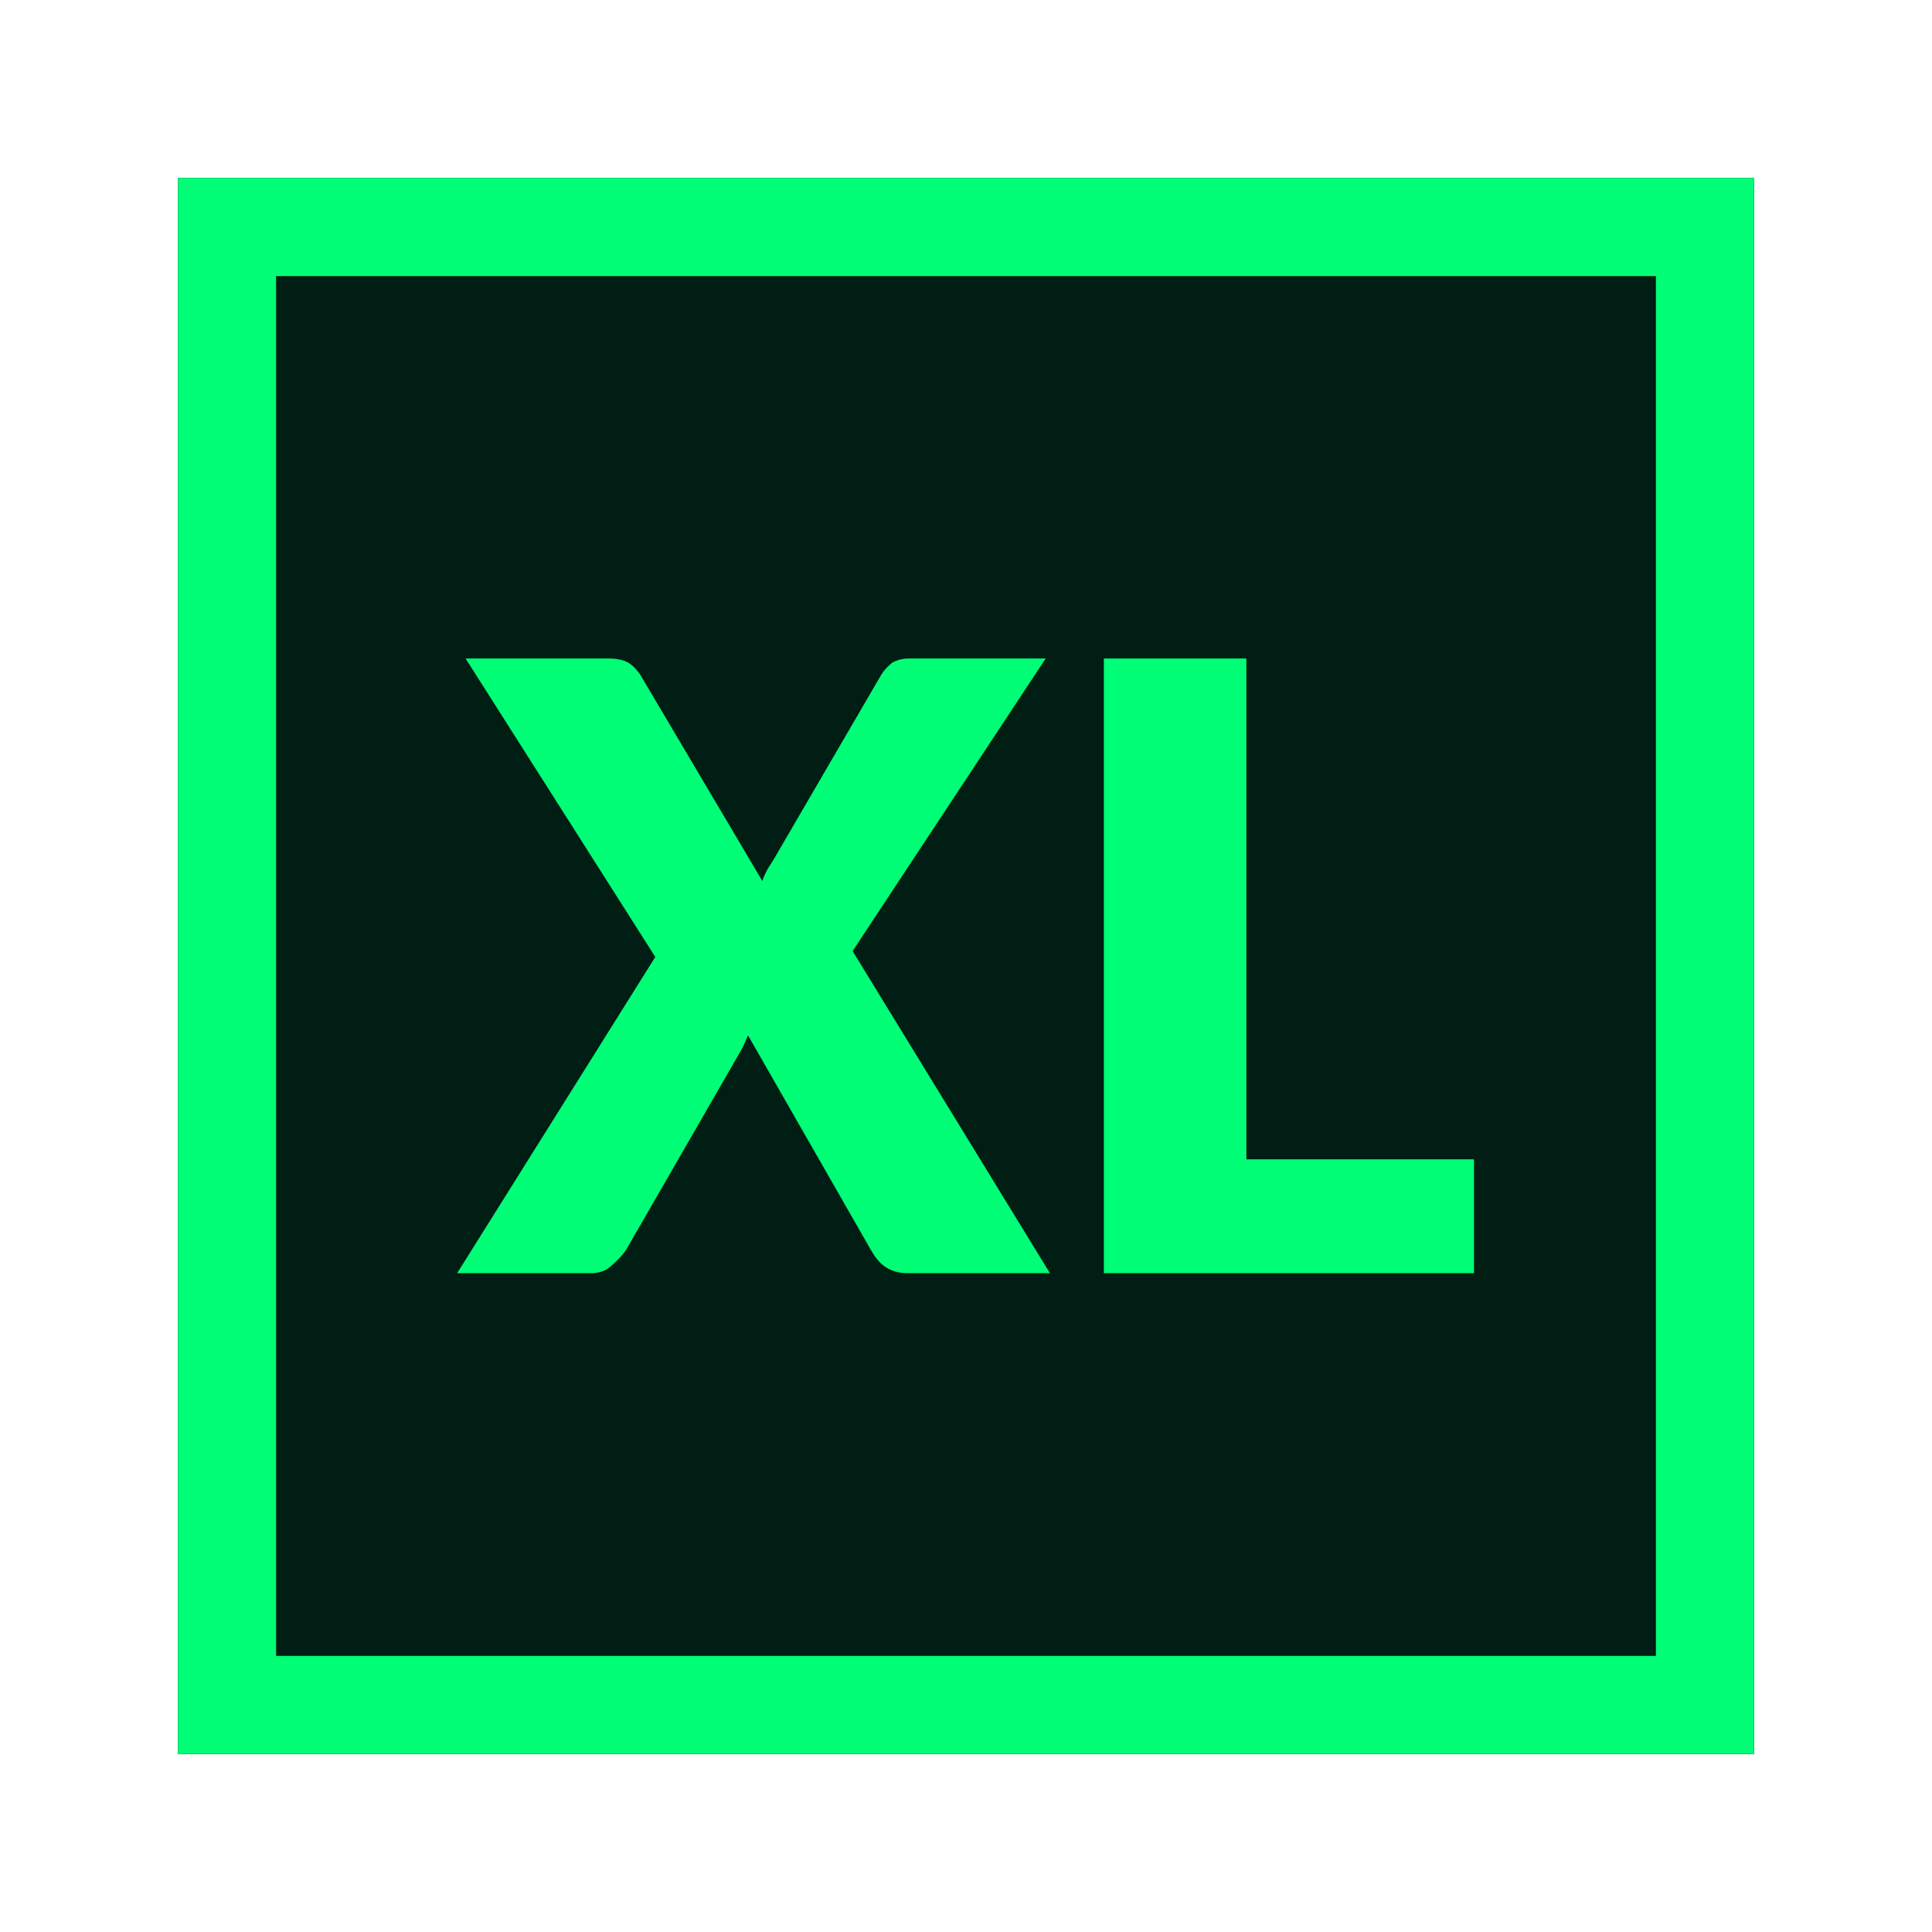
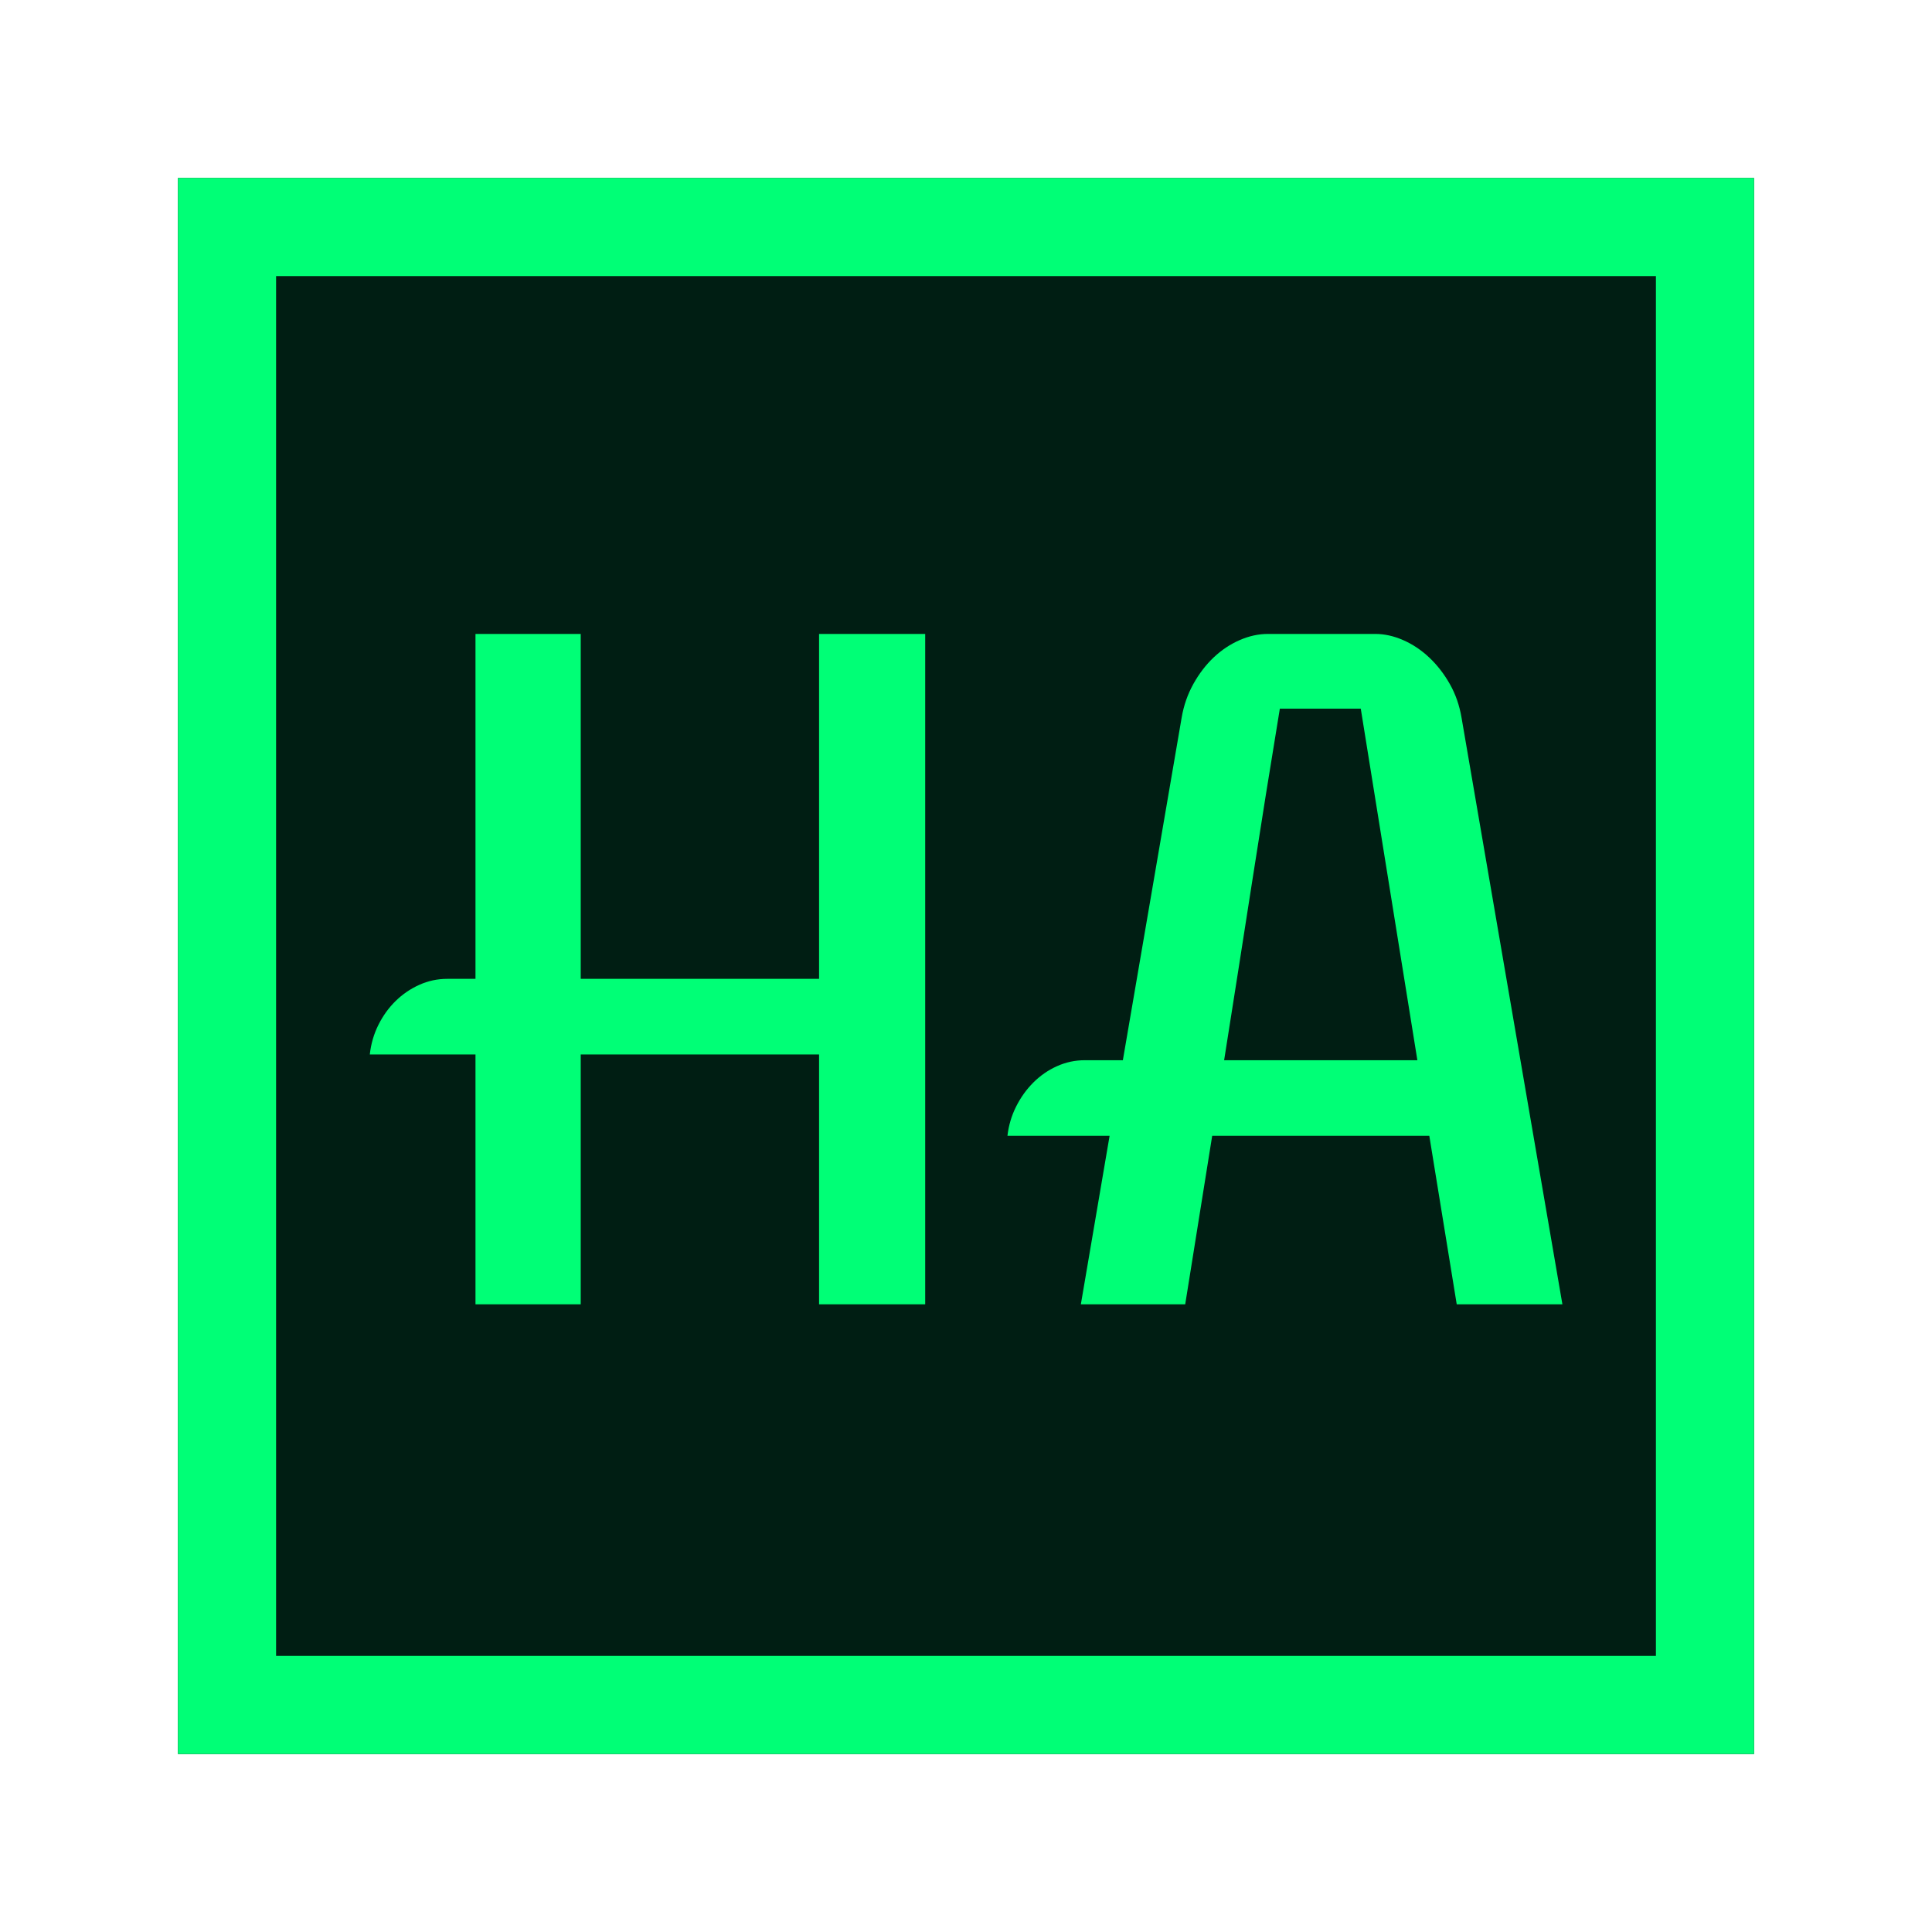
<svg xmlns="http://www.w3.org/2000/svg" width="100%" height="100%" viewBox="0 0 256 256" version="1.1" xml:space="preserve" style="fill-rule:evenodd;clip-rule:evenodd;stroke-linejoin:round;stroke-miterlimit:2;">
  <g transform="matrix(0.815761,0,0,0.815761,23.5825,23.5825)">
    <rect x="0" y="0" width="256" height="256" style="fill:rgb(0,30,19);" />
    <path d="M256,0L0,0L0,256L256,256L256,0ZM240.064,15.936L240.064,240.064C240.064,240.064 15.936,240.064 15.936,240.064C15.936,240.064 15.936,15.936 15.936,15.936L240.064,15.936Z" style="fill:rgb(0,255,118);" />
  </g>
-   <g transform="matrix(9.31034,0,0,9.31034,-595.133,-876.562)">
-     <g transform="matrix(12,0,0,12,70.5119,112.269)">
-       <path d="M0.696,-0L0.527,-0C0.516,-0 0.507,-0.003 0.5,-0.008C0.493,-0.013 0.488,-0.02 0.484,-0.027L0.338,-0.282C0.335,-0.275 0.332,-0.268 0.329,-0.263L0.193,-0.027C0.188,-0.02 0.182,-0.014 0.176,-0.009C0.17,-0.003 0.162,-0 0.152,-0L-0.007,-0L0.228,-0.375L0.003,-0.729L0.172,-0.729C0.183,-0.729 0.191,-0.727 0.196,-0.724C0.201,-0.721 0.205,-0.717 0.21,-0.71L0.355,-0.465C0.356,-0.469 0.358,-0.473 0.36,-0.477C0.362,-0.481 0.365,-0.485 0.368,-0.49L0.495,-0.708C0.499,-0.715 0.504,-0.72 0.509,-0.724C0.514,-0.727 0.521,-0.729 0.529,-0.729L0.691,-0.729L0.462,-0.382L0.696,-0Z" style="fill:rgb(0,255,118);fill-rule:nonzero;" />
-     </g>
-     <g transform="matrix(12,0,0,12,78.7919,112.269)">
-       <path d="M0.509,-0.135L0.509,-0L0.07,-0L0.07,-0.729L0.239,-0.729L0.239,-0.135L0.509,-0.135Z" style="fill:rgb(0,255,118);fill-rule:nonzero;" />
-     </g>
+   <g transform="matrix(1.2,0,0,1.2,49,84)">
+     <path d="M 11.67 74.023 L 11.67 46.436 L 0 46.436 Q 0.195 44.678 0.952 43.164 Q 1.709 41.65 2.856 40.527 Q 4.004 39.404 5.469 38.745 Q 6.934 38.086 8.545 38.086 L 11.67 38.086 L 11.67 0 L 23.291 0 L 23.291 38.086 L 49.609 38.086 L 49.609 0 L 61.328 0 L 61.328 74.023 L 49.609 74.023 L 49.609 46.436 L 23.291 46.436 L 23.291 74.023 L 11.67 74.023 Z M 78.516 74.023 L 81.689 55.42 L 70.41 55.42 Q 70.605 53.711 71.362 52.197 Q 72.119 50.684 73.267 49.536 Q 74.414 48.389 75.879 47.729 Q 77.344 47.07 78.955 47.07 L 83.154 47.07 L 89.648 9.229 Q 89.99 7.227 90.942 5.518 Q 91.895 3.809 93.188 2.588 Q 94.482 1.367 96.045 0.684 Q 97.607 0 99.17 0 L 111.035 0 Q 112.549 0 114.111 0.684 Q 115.674 1.367 116.992 2.612 Q 118.311 3.857 119.263 5.542 Q 120.215 7.227 120.557 9.277 L 131.689 74.023 L 120.02 74.023 L 116.992 55.42 L 93.018 55.42 L 90.039 74.023 L 78.516 74.023 Z M 94.336 47.07 L 115.674 47.07 L 109.424 8.252 L 100.488 8.252 Q 98.926 17.725 97.412 27.466 Q 95.898 37.207 94.336 47.07 Z" style="fill:rgb(0,255,118);fill-rule:nonzero;" />
  </g>
</svg>
